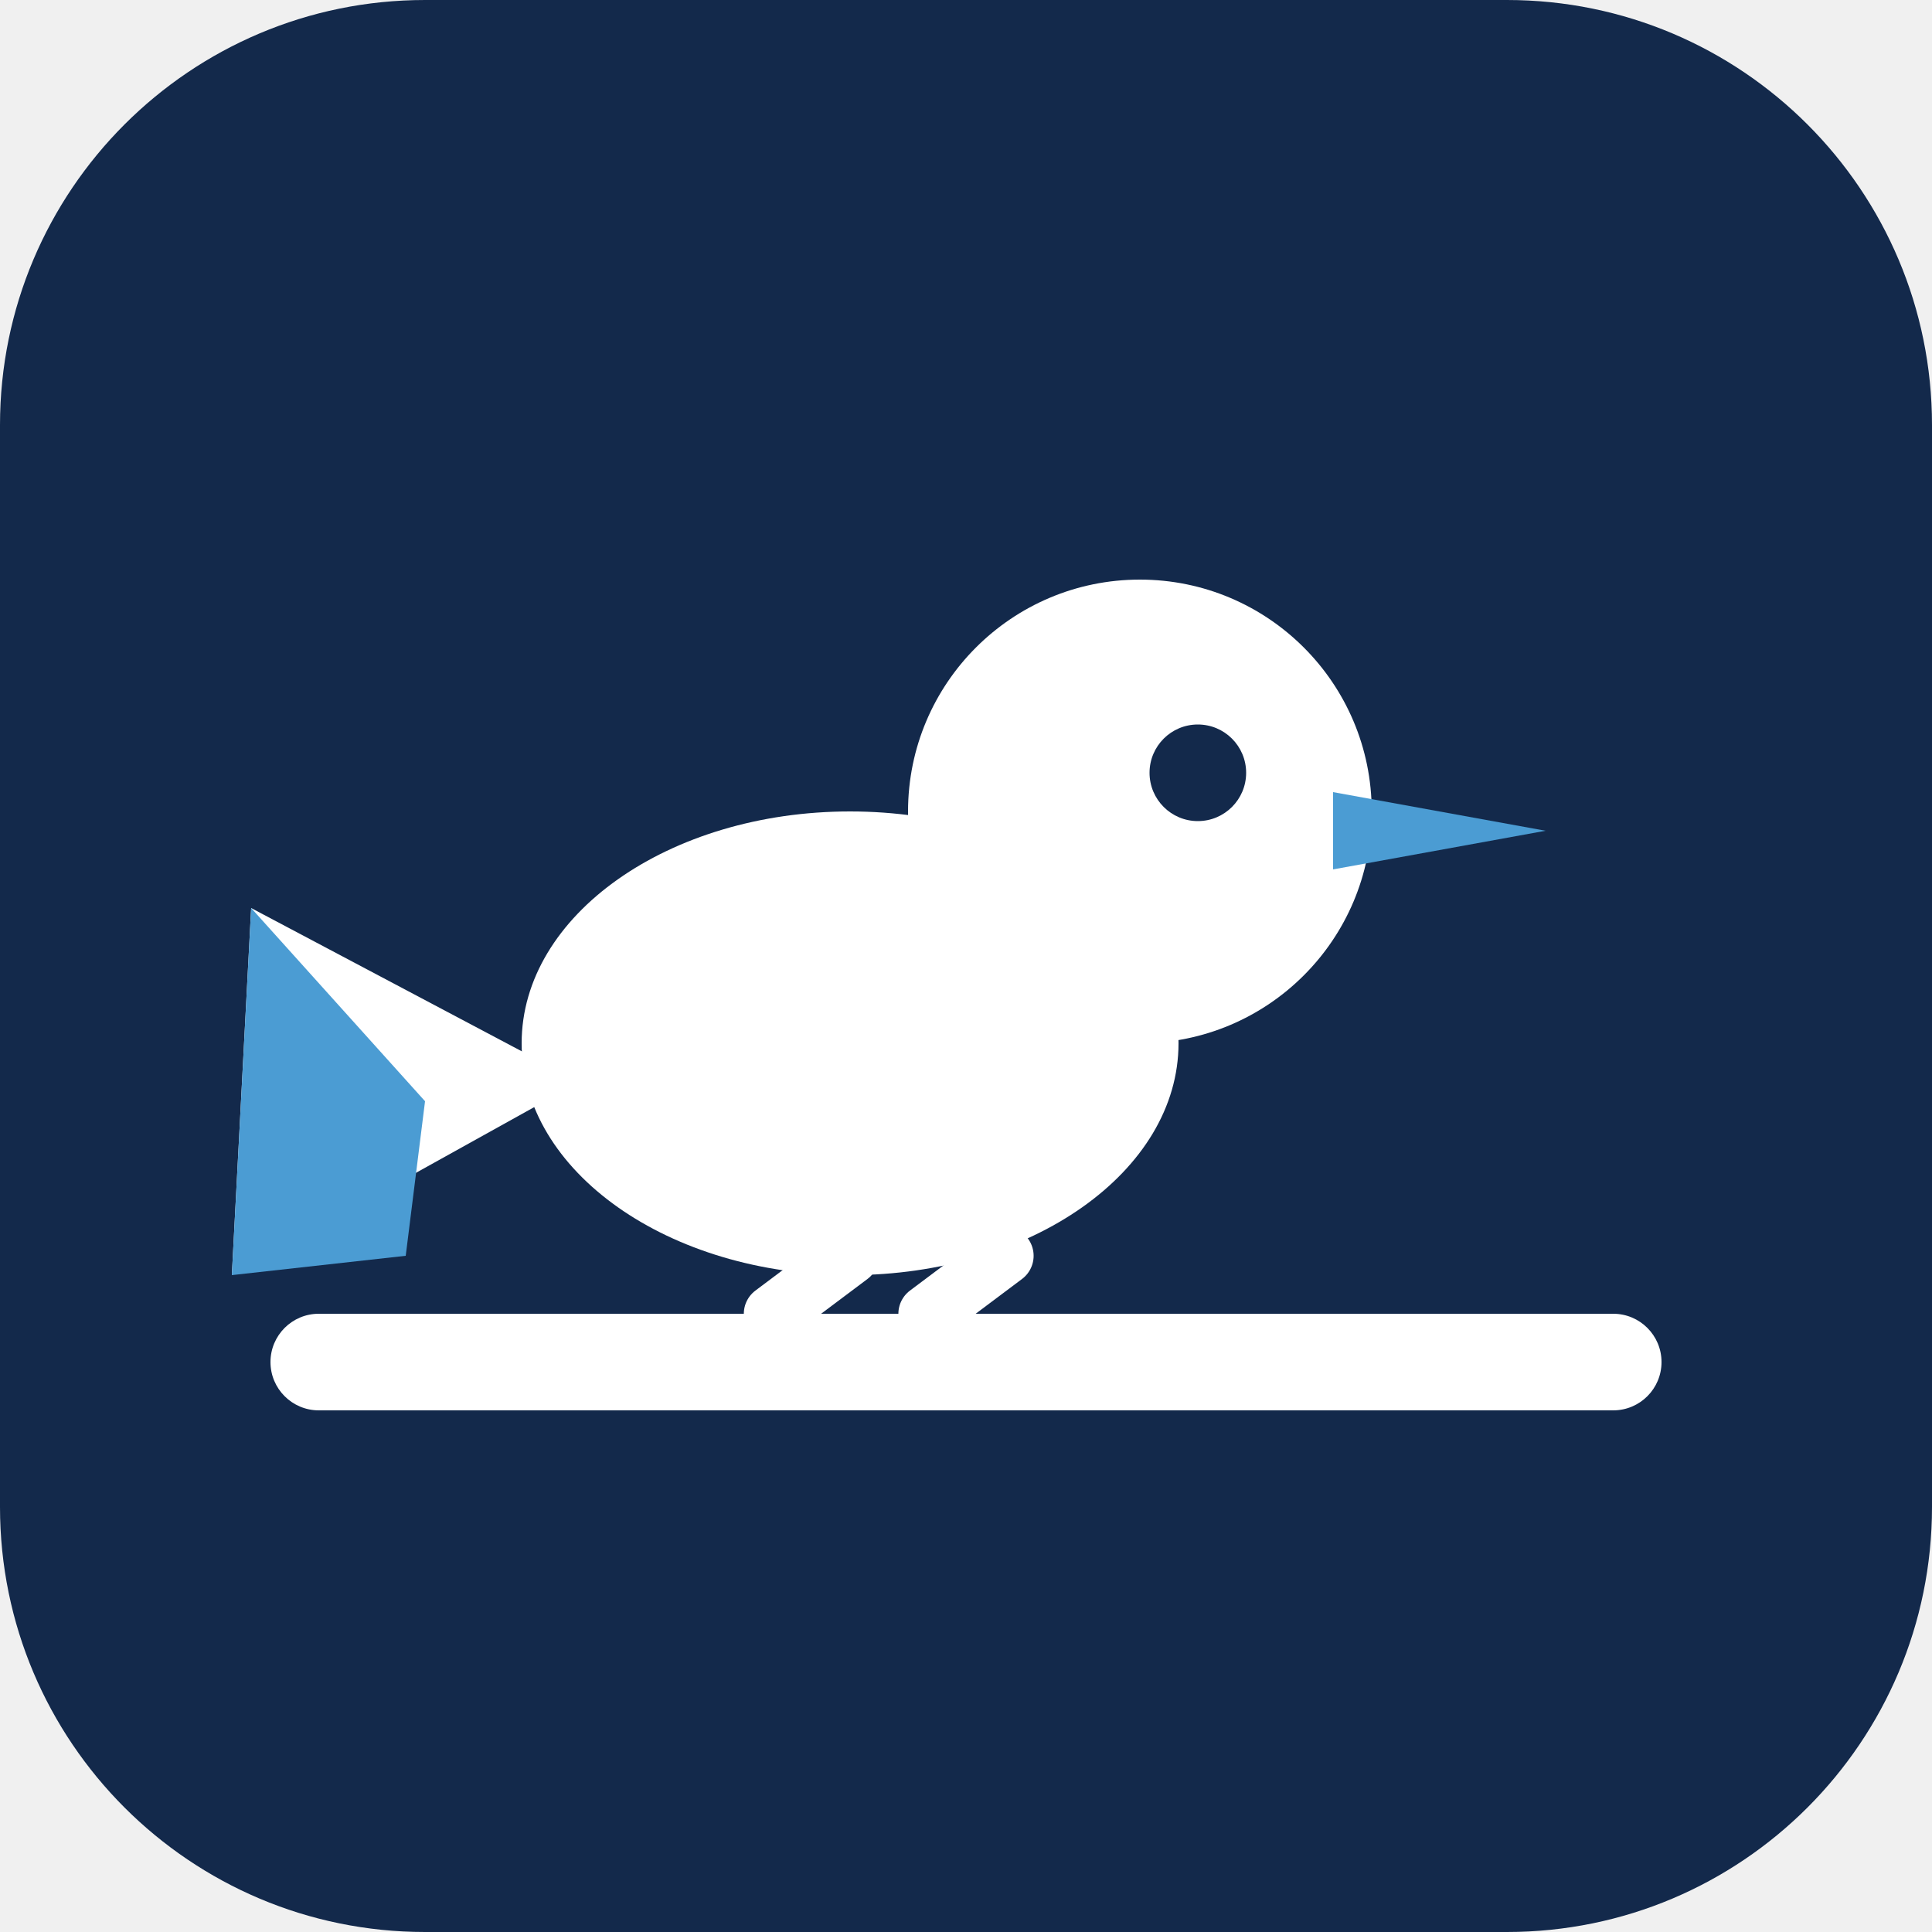
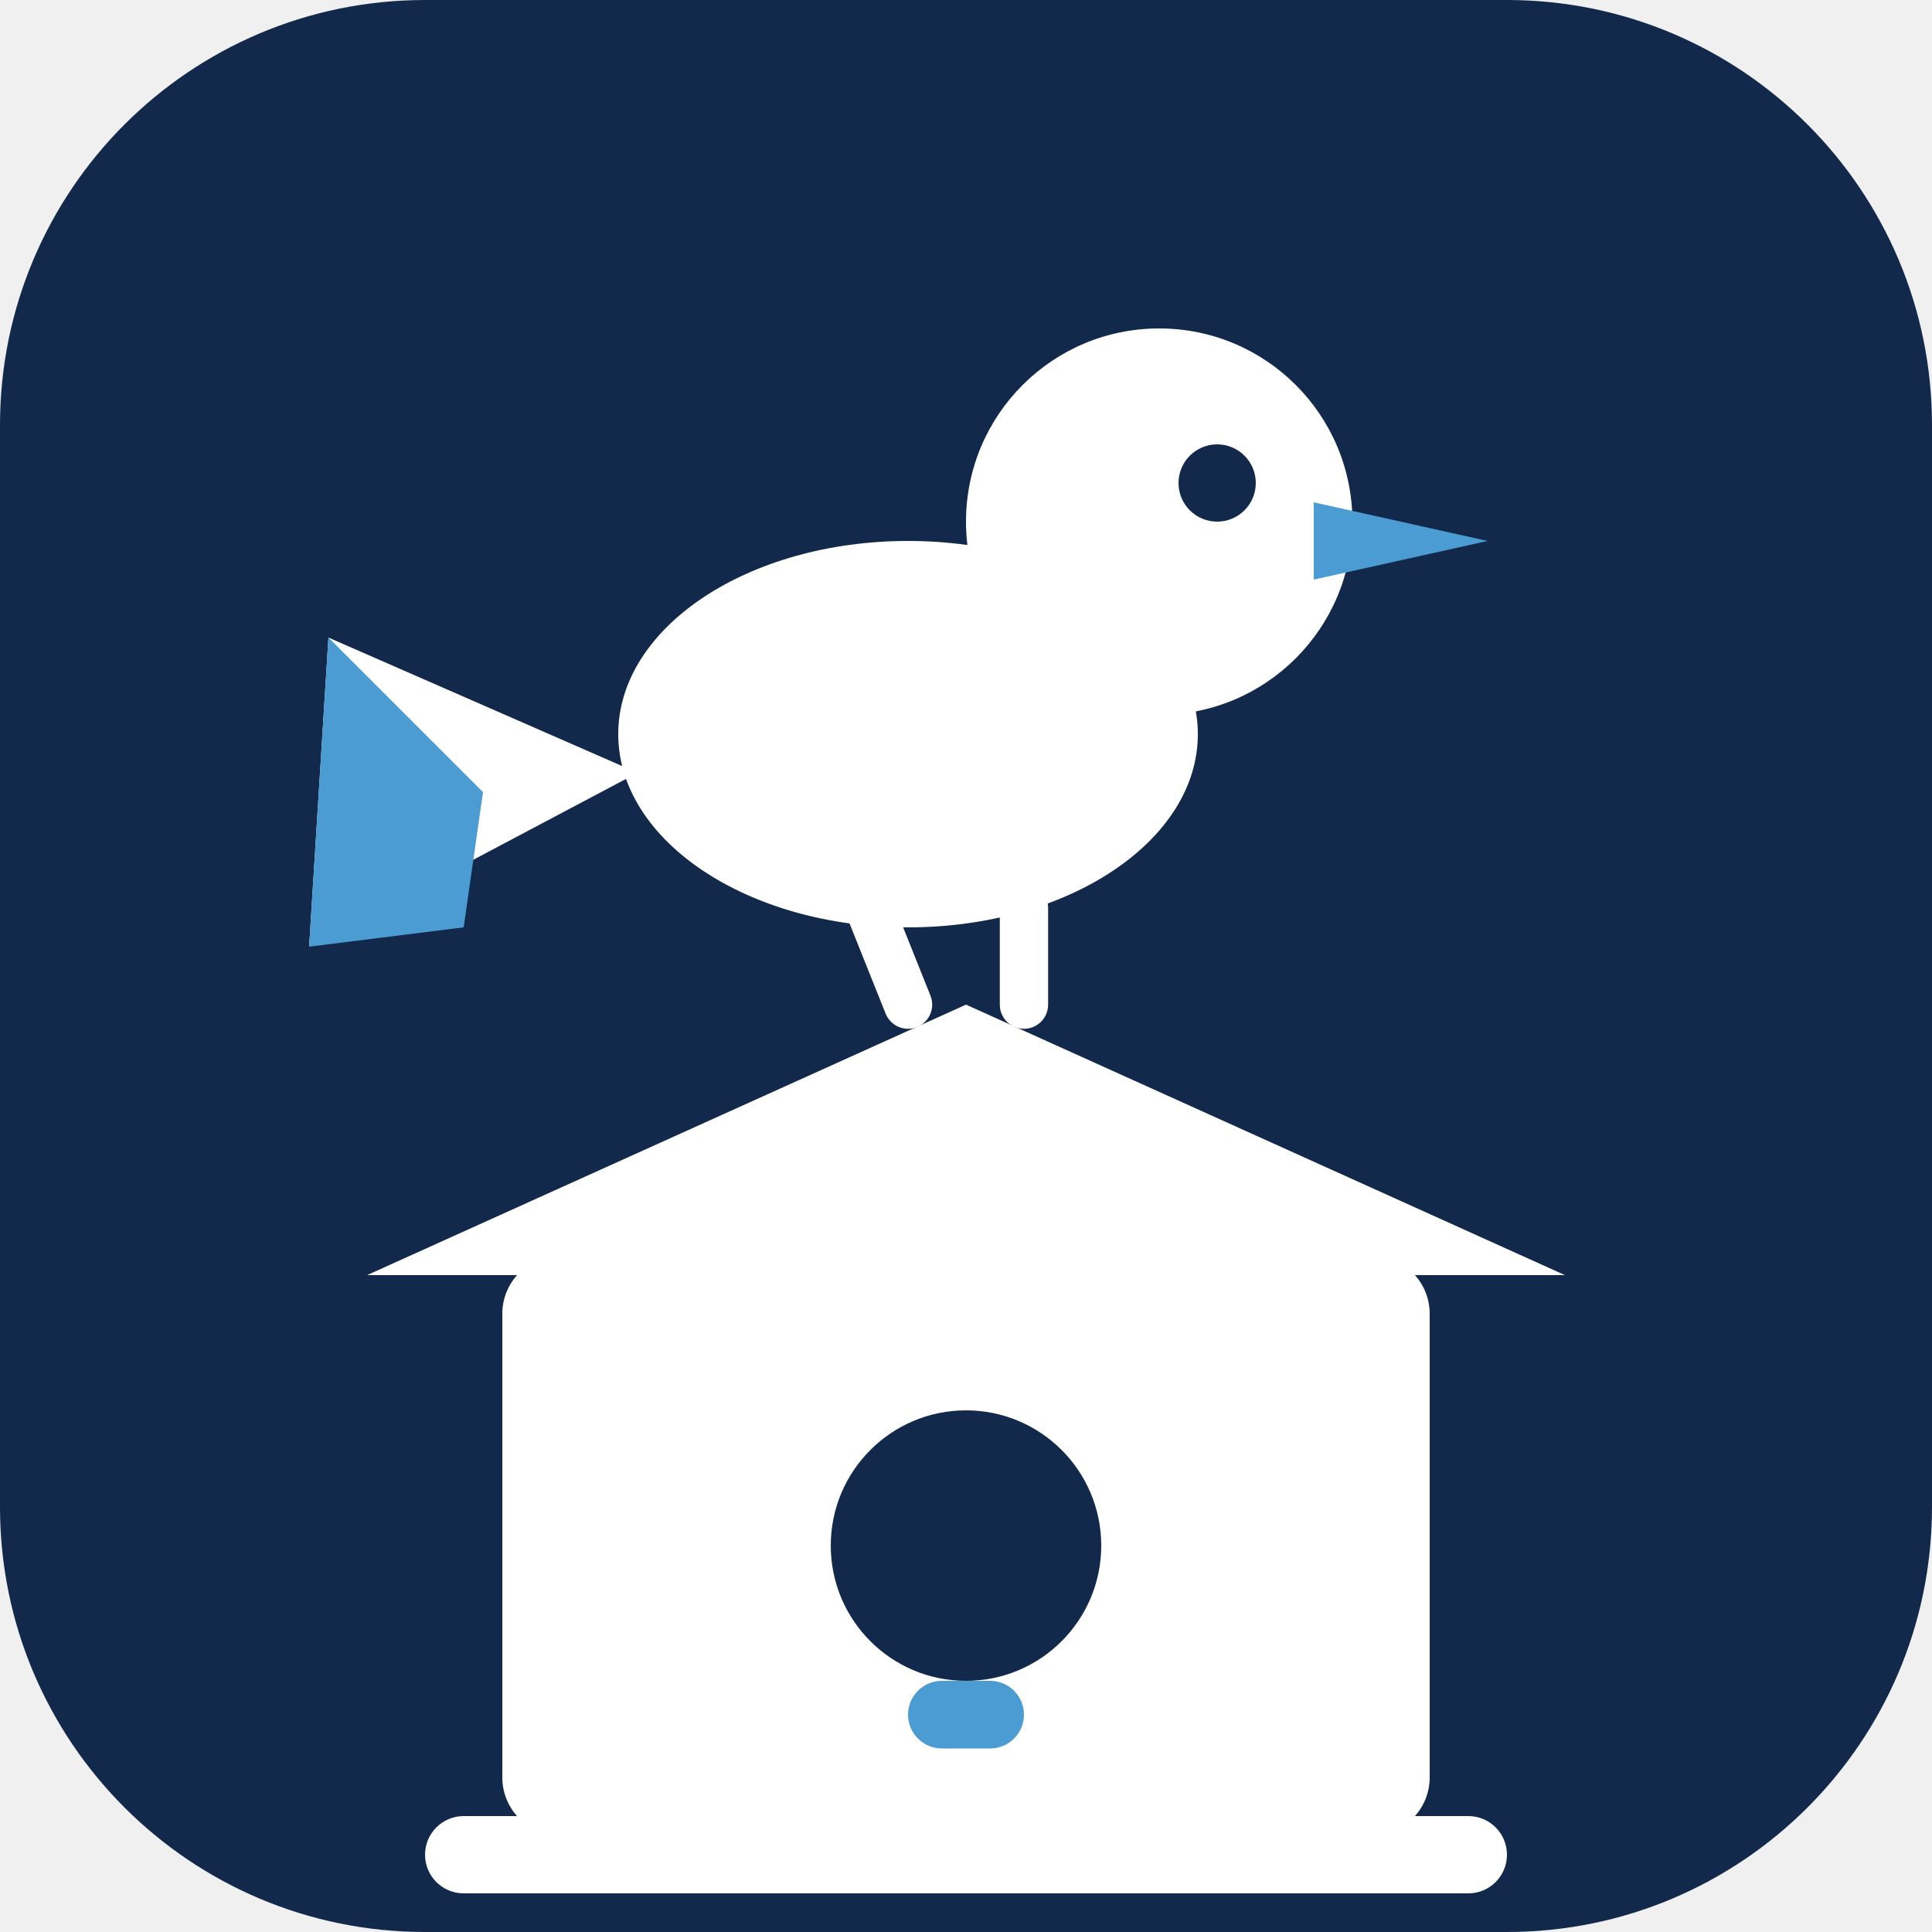
<svg xmlns="http://www.w3.org/2000/svg" viewBox="0 0 100 100">
  <rect width="100" height="100" rx="22" fill="#13294B" />
-   <ellipse cx="44" cy="54" rx="17" ry="12" fill="white" />
-   <circle cx="59" cy="42" r="12" fill="white" />
-   <polygon points="30,56 13,47 12,66" fill="white" />
-   <polygon points="22,57 13,47 12,66 21,65" fill="#4B9CD3" />
-   <polygon points="69,41 80,43 69,45" fill="#4B9CD3" />
-   <circle cx="62" cy="40" r="2.5" fill="#13294B" />
-   <rect x="14" y="68" width="72" height="5" rx="2.5" fill="white" />
-   <line x1="44" y1="65" x2="40" y2="68" stroke="white" stroke-width="3" stroke-linecap="round" />
-   <line x1="52" y1="65" x2="48" y2="68" stroke="white" stroke-width="3" stroke-linecap="round" />
+   <ellipse cx="47" cy="38" rx="15" ry="10" fill="white" />
+   <circle cx="60" cy="27" r="10" fill="white" />
+   <polygon points="33,40 17,33 16,49" fill="white" />
+   <polygon points="25,41 17,33 16,49 24,48" fill="#4B9CD3" />
+   <polygon points="68,26 77,28 68,30" fill="#4B9CD3" />
+   <circle cx="63" cy="25" r="2" fill="#13294B" />
+   <line x1="45" y1="47" x2="47" y2="52" stroke="white" stroke-width="2.5" stroke-linecap="round" />
+   <line x1="53" y1="47" x2="53" y2="52" stroke="white" stroke-width="2.5" stroke-linecap="round" />
+   <polygon points="19,66 81,66 50,52" fill="white" />
+   <rect x="26" y="65" width="48" height="30" rx="3" fill="white" />
+   <circle cx="50" cy="80" r="7" fill="#13294B" />
+   <rect x="47" y="87" width="6" height="3.5" rx="1.75" fill="#4B9CD3" />
+   <rect x="22" y="94" width="56" height="4" rx="2" fill="white" />
</svg>
